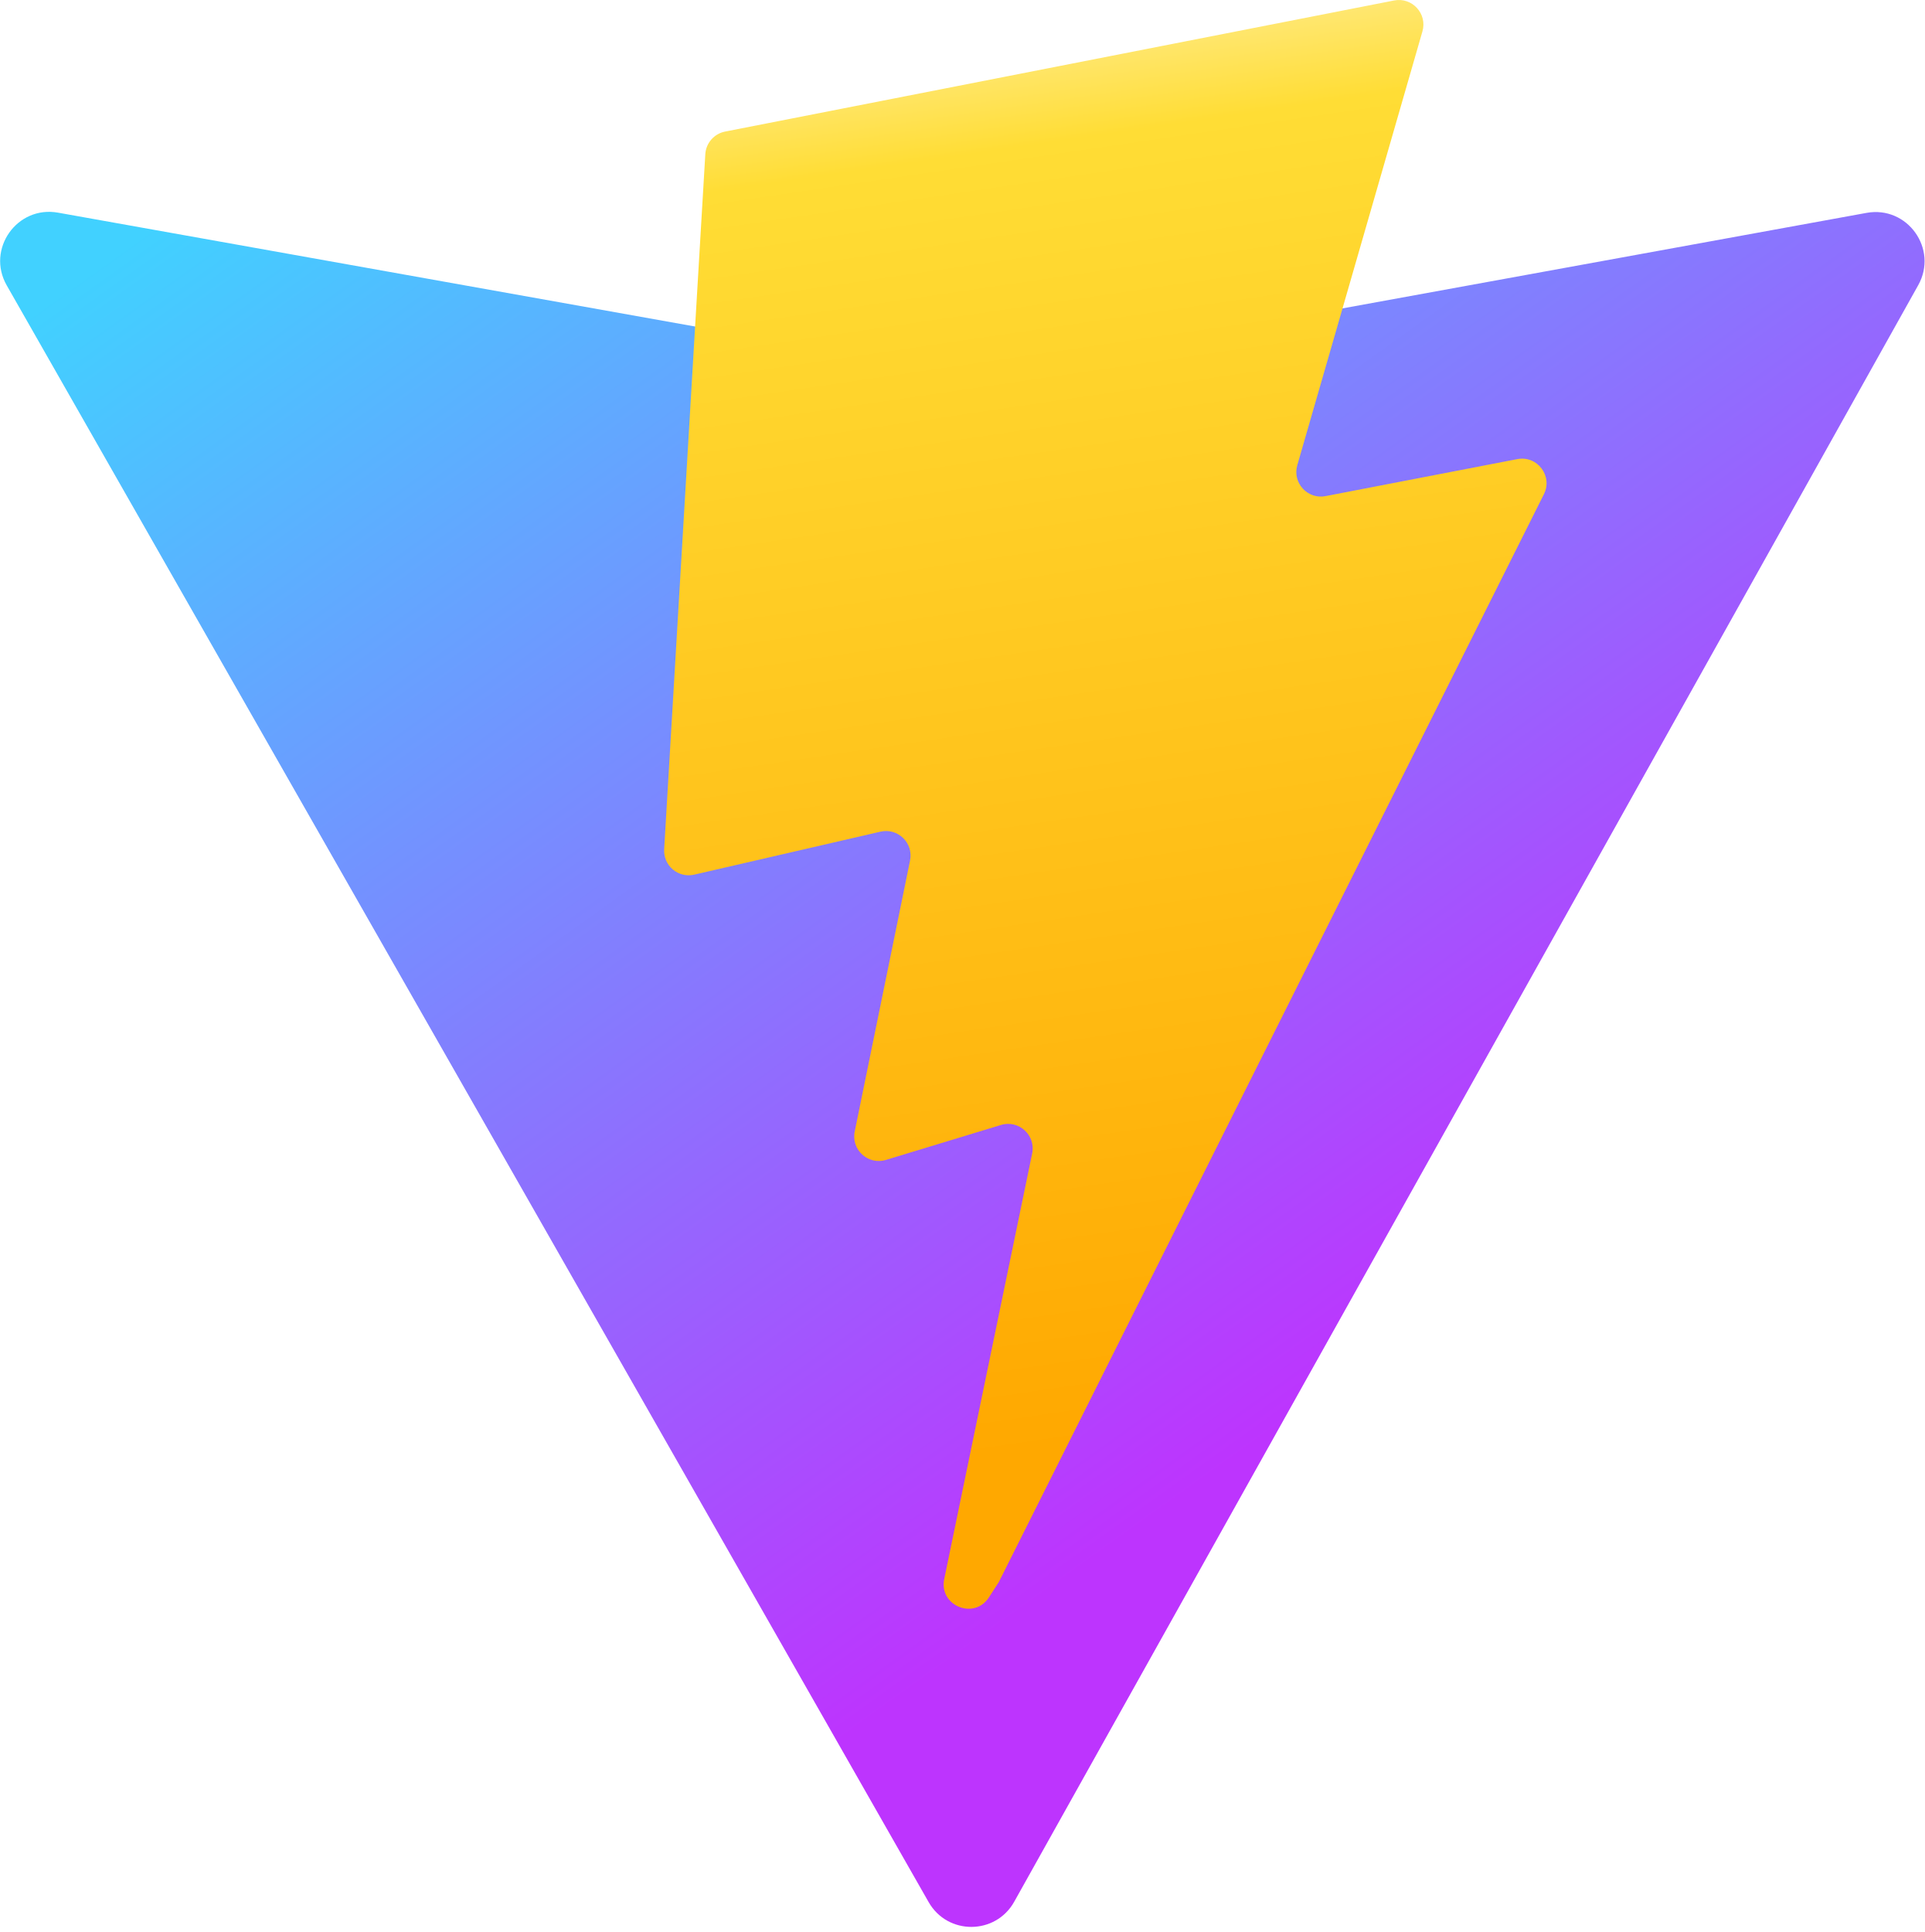
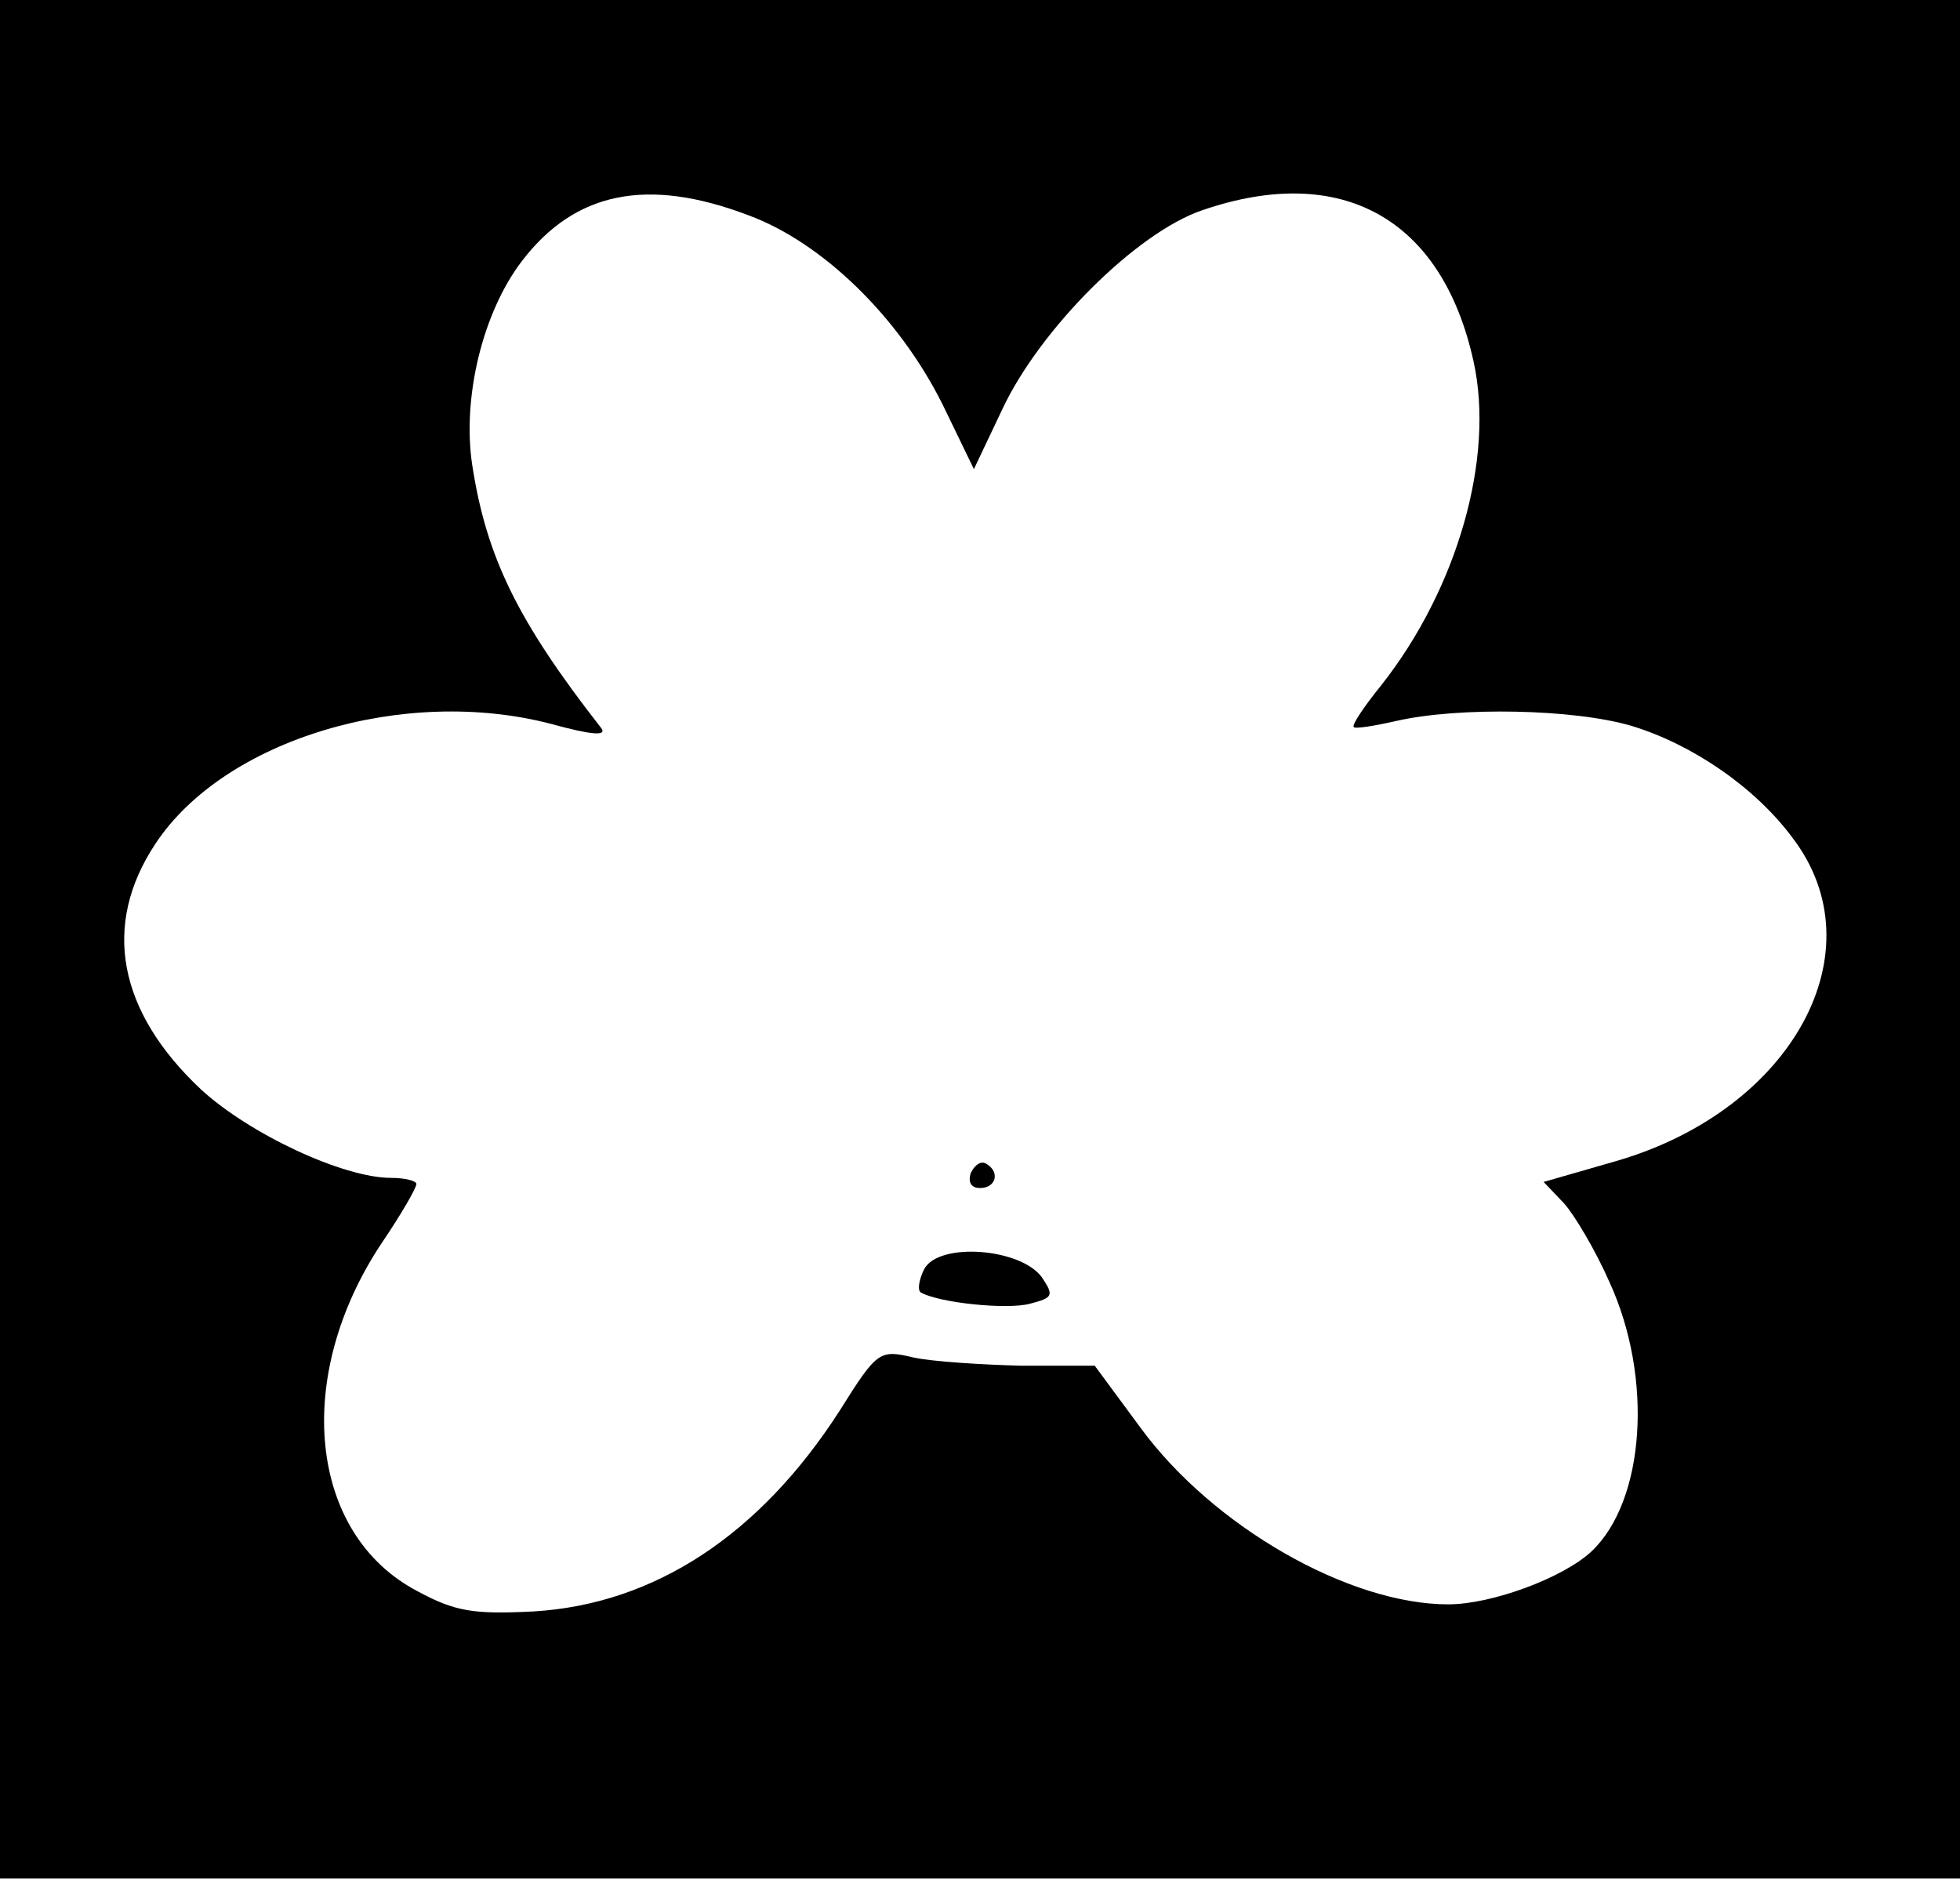
- <svg xmlns="http://www.w3.org/2000/svg" aria-hidden="true" role="img" class="iconify iconify--logos" width="31.88" height="32" preserveAspectRatio="xMidYMid meet" viewBox="0 0 256 257">
-   <defs>
-     <linearGradient id="IconifyId1813088fe1fbc01fb466" x1="-.828%" x2="57.636%" y1="7.652%" y2="78.411%">
-       <stop offset="0%" stop-color="#41D1FF" />
-       <stop offset="100%" stop-color="#BD34FE" />
-     </linearGradient>
-     <linearGradient id="IconifyId1813088fe1fbc01fb467" x1="43.376%" x2="50.316%" y1="2.242%" y2="89.03%">
-       <stop offset="0%" stop-color="#FFEA83" />
-       <stop offset="8.333%" stop-color="#FFDD35" />
-       <stop offset="100%" stop-color="#FFA800" />
-     </linearGradient>
-   </defs>
-   <path fill="url(#IconifyId1813088fe1fbc01fb466)" d="M255.153 37.938L134.897 252.976c-2.483 4.44-8.862 4.466-11.382.048L.875 37.958c-2.746-4.814 1.371-10.646 6.827-9.67l120.385 21.517a6.537 6.537 0 0 0 2.322-.004l117.867-21.483c5.438-.991 9.574 4.796 6.877 9.62Z" />
-   <path fill="url(#IconifyId1813088fe1fbc01fb467)" d="M185.432.063L96.44 17.501a3.268 3.268 0 0 0-2.634 3.014l-5.474 92.456a3.268 3.268 0 0 0 3.997 3.378l24.777-5.718c2.318-.535 4.413 1.507 3.936 3.838l-7.361 36.047c-.495 2.426 1.782 4.5 4.151 3.78l15.304-4.649c2.372-.72 4.652 1.36 4.15 3.788l-11.698 56.621c-.732 3.542 3.979 5.473 5.943 2.437l1.313-2.028l72.516-144.72c1.215-2.423-.88-5.186-3.54-4.672l-25.505 4.922c-2.396.462-4.435-1.77-3.759-4.114l16.646-57.705c.677-2.35-1.37-4.583-3.769-4.113Z" />
+ <svg xmlns="http://www.w3.org/2000/svg" version="1.0" width="193pt" height="185pt" viewBox="0 0 193 185" preserveAspectRatio="xMidYMid meet">
+   <g transform="translate(0,185) scale(0.1,-0.1)" fill="#000000" stroke="none">
+     <path d="M0 925 l0 -925 965 0 965 0 0 925 0 925 -965 0 -965 0 0 -925z m737 713 c73 -27 148 -100 191 -186 l31 -64 28 59 c37 79 132 174 197 196 137 47 236 -8 267 -149 21 -95 -16 -224 -91 -319 -17 -21 -29 -39 -27 -41 1 -2 20 1 42 6 61 14 175 12 232 -5 59 -18 121 -60 158 -110 85 -111 1 -267 -172 -318 l-73 -21 20 -21 c10 -11 31 -46 45 -78 43 -94 35 -215 -18 -265 -28 -26 -98 -52 -141 -52 -98 0 -232 77 -303 174 l-45 61 -72 0 c-39 1 -87 4 -106 8 -34 8 -36 7 -73 -52 -79 -123 -183 -191 -302 -198 -59 -3 -77 0 -114 20 -107 56 -123 211 -35 343 19 28 34 54 34 58 0 3 -11 6 -25 6 -47 0 -139 43 -187 87 -82 77 -98 162 -45 242 68 103 245 156 390 118 40 -11 55 -12 49 -4 -82 105 -113 168 -127 259 -10 66 10 150 49 201 52 68 123 83 223 45z" />
+     <path d="M956 695 c-3 -9 0 -15 9 -15 16 0 20 16 6 24 -5 3 -11 -1 -15 -9z" />
+     <path d="M910 600 c-5 -10 -7 -21 -3 -23 18 -10 84 -17 107 -11 23 6 24 8 12 26 -21 29 -102 35 -116 8z" />
+   </g>
</svg>
